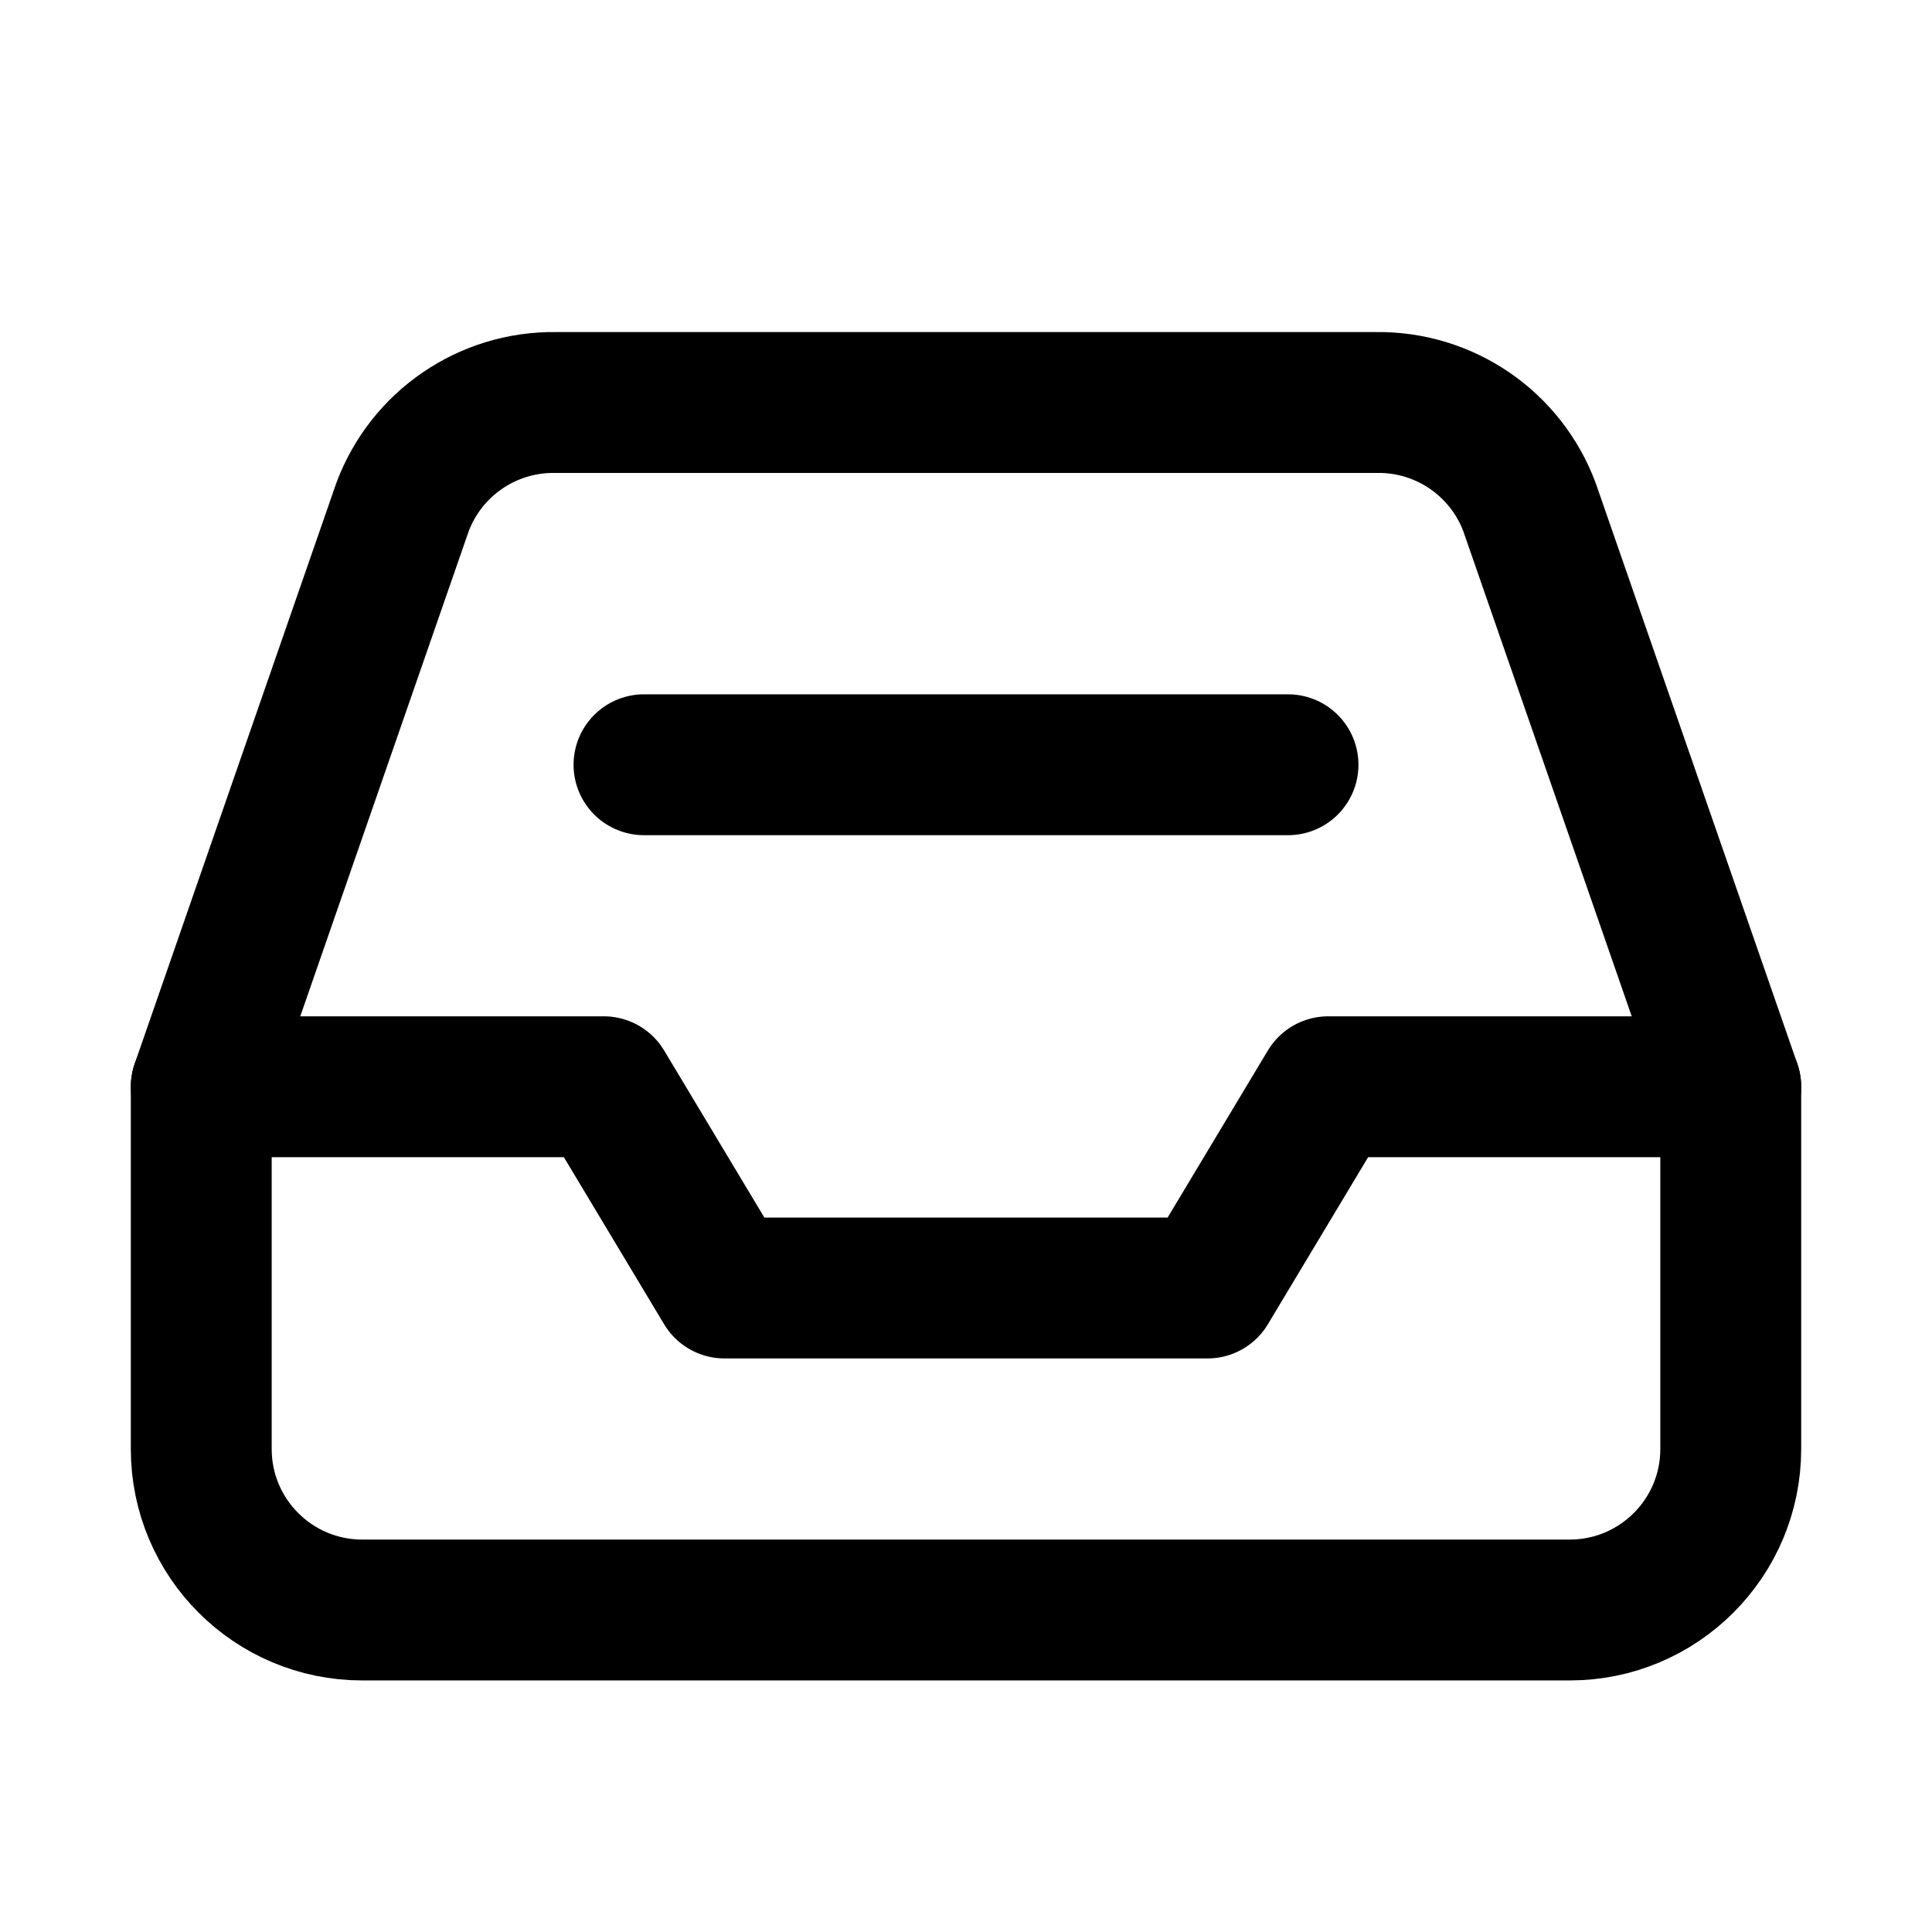
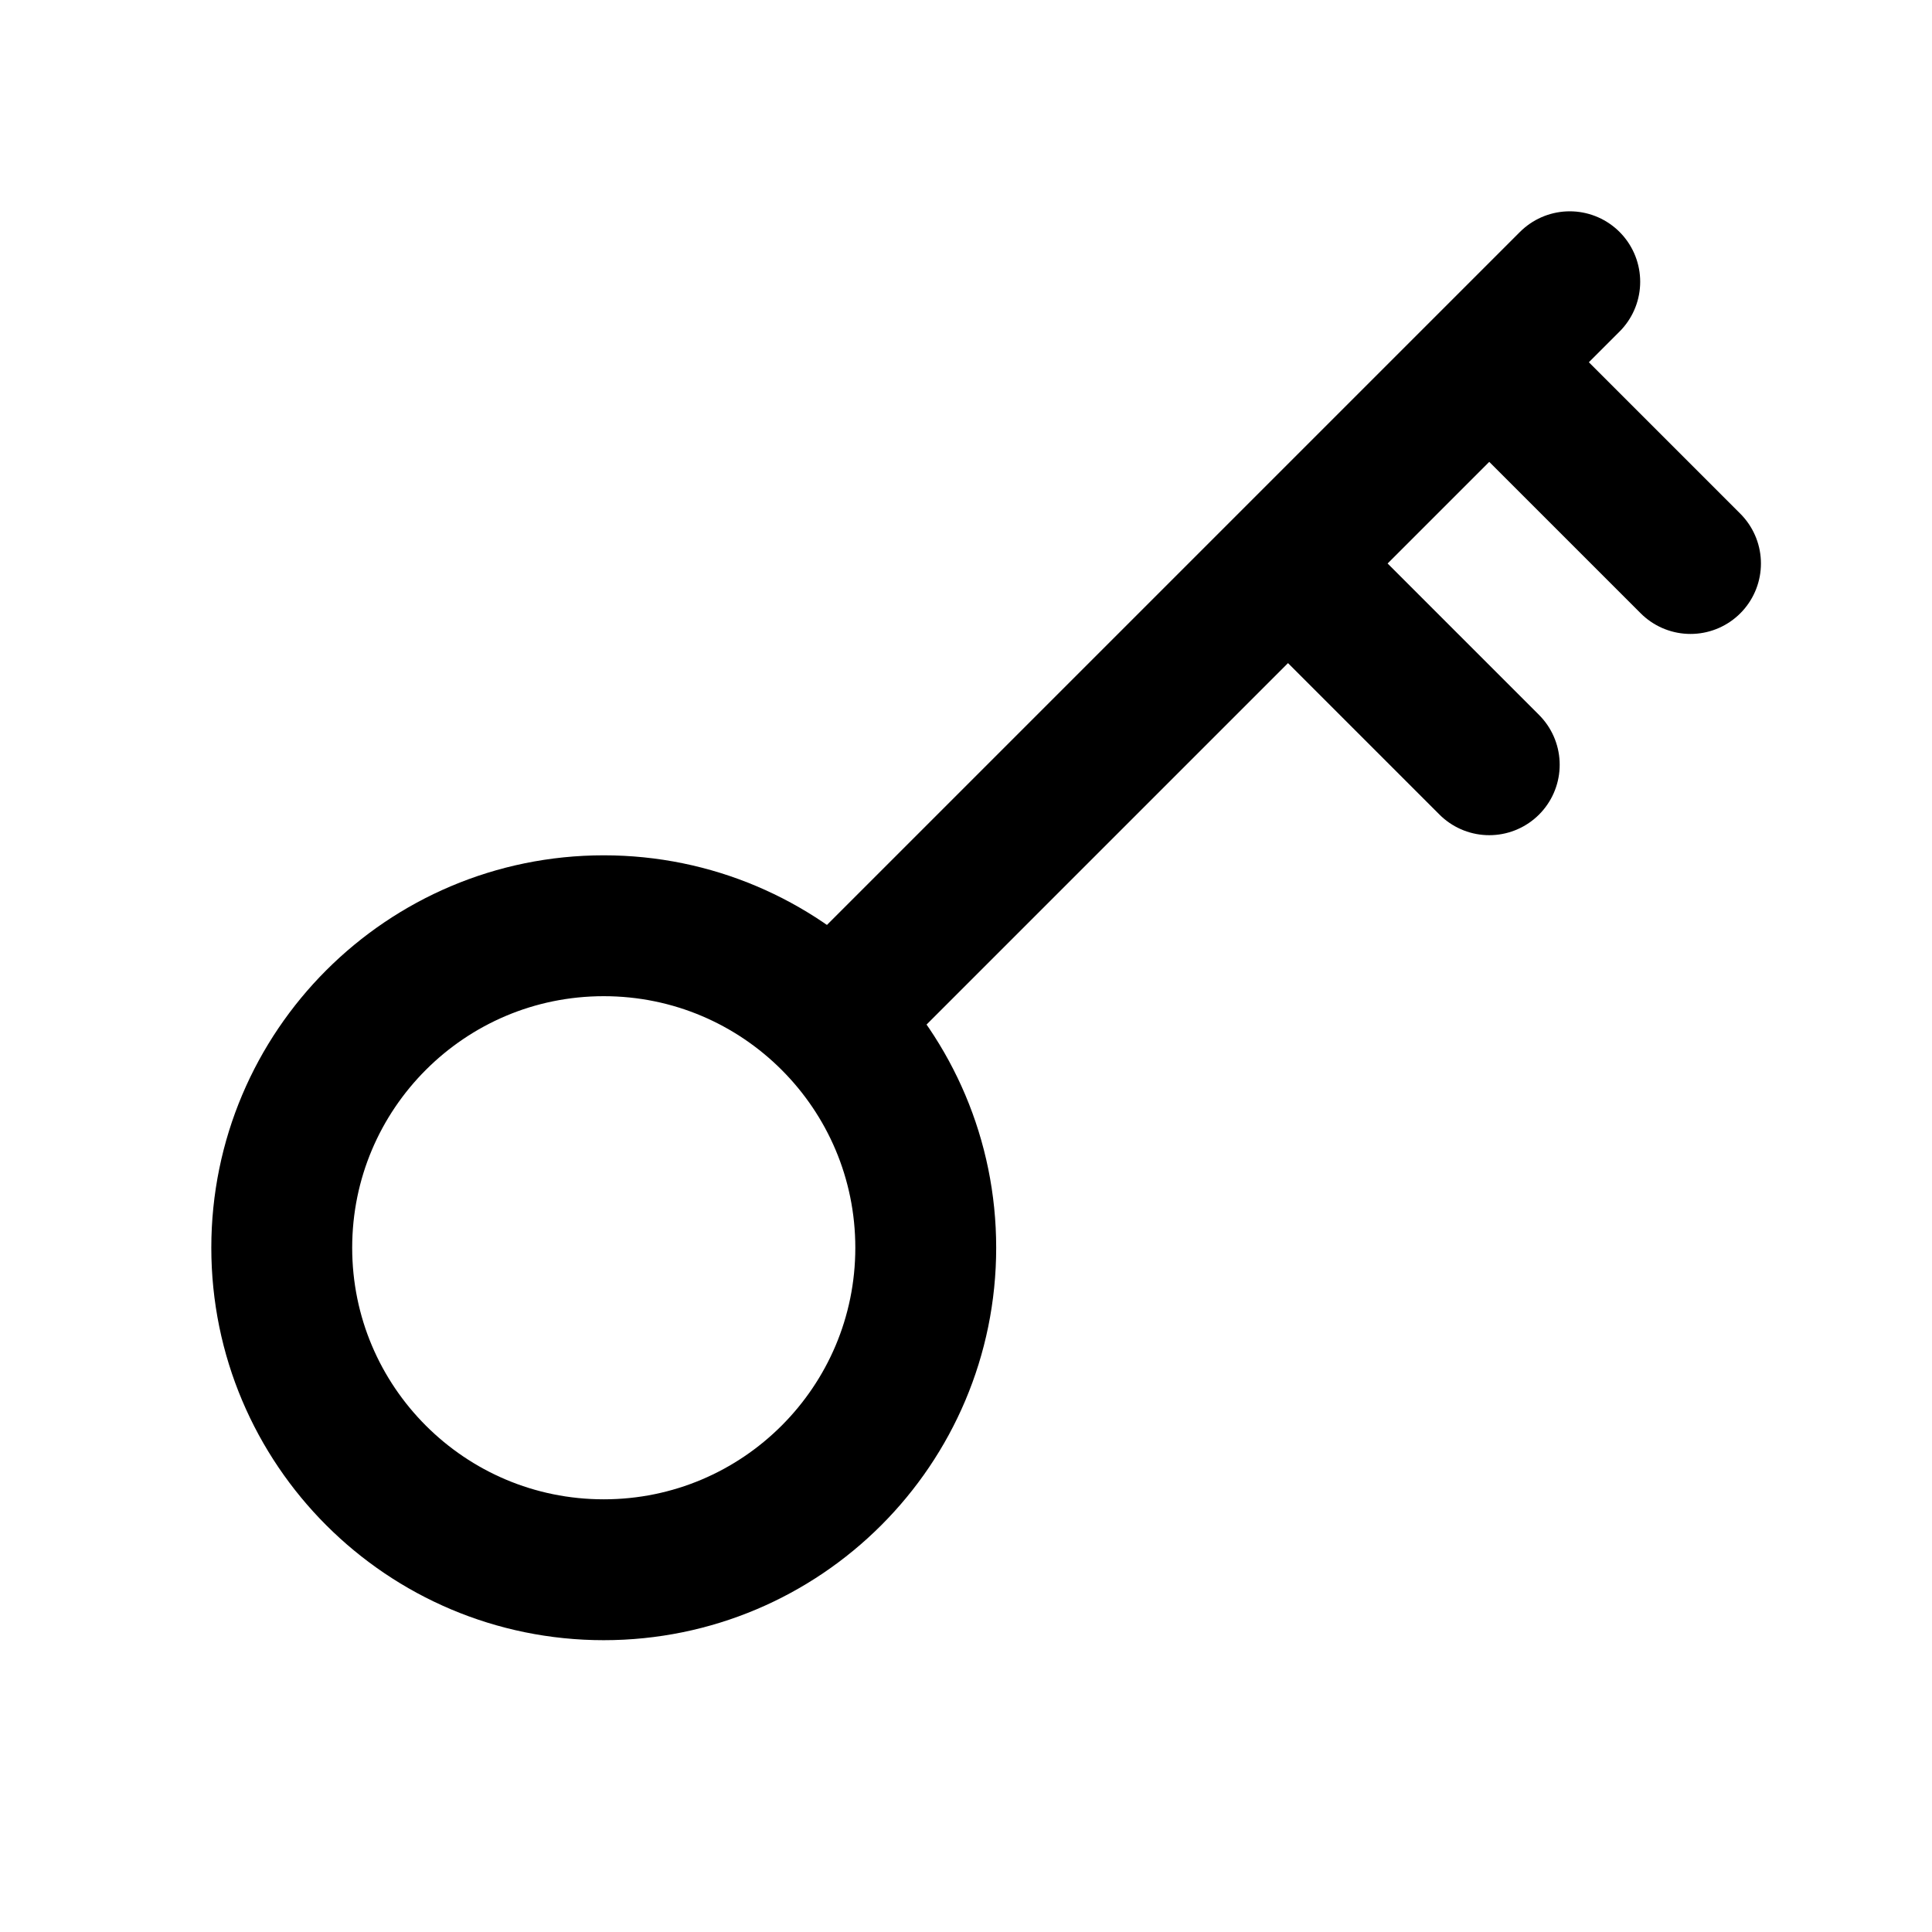
<svg xmlns="http://www.w3.org/2000/svg" width="24" height="24" viewBox="0 0 24 24" fill="none" stroke="currentColor" stroke-width="1.75" stroke-linecap="round" stroke-linejoin="round" aria-hidden="true">
-   <path d="M2.5 13.5h5l1.5 2.5h6l1.5-2.5h5" />
-   <path d="M2.5 13.5 5 6.3A2 2 0 0 1 6.9 5h10.2A2 2 0 0 1 19 6.3l2.5 7.2V18a2 2 0 0 1-2 2h-15a2 2 0 0 1-2-2z" />
-   <path d="M8 9.5h8" />
+   <circle cx="7.5" cy="15.5" r="4" />
+   <path d="m10.5 12.5 9-9M16 7l2.5 2.5M18.5 4.5 21 7" />
</svg>
